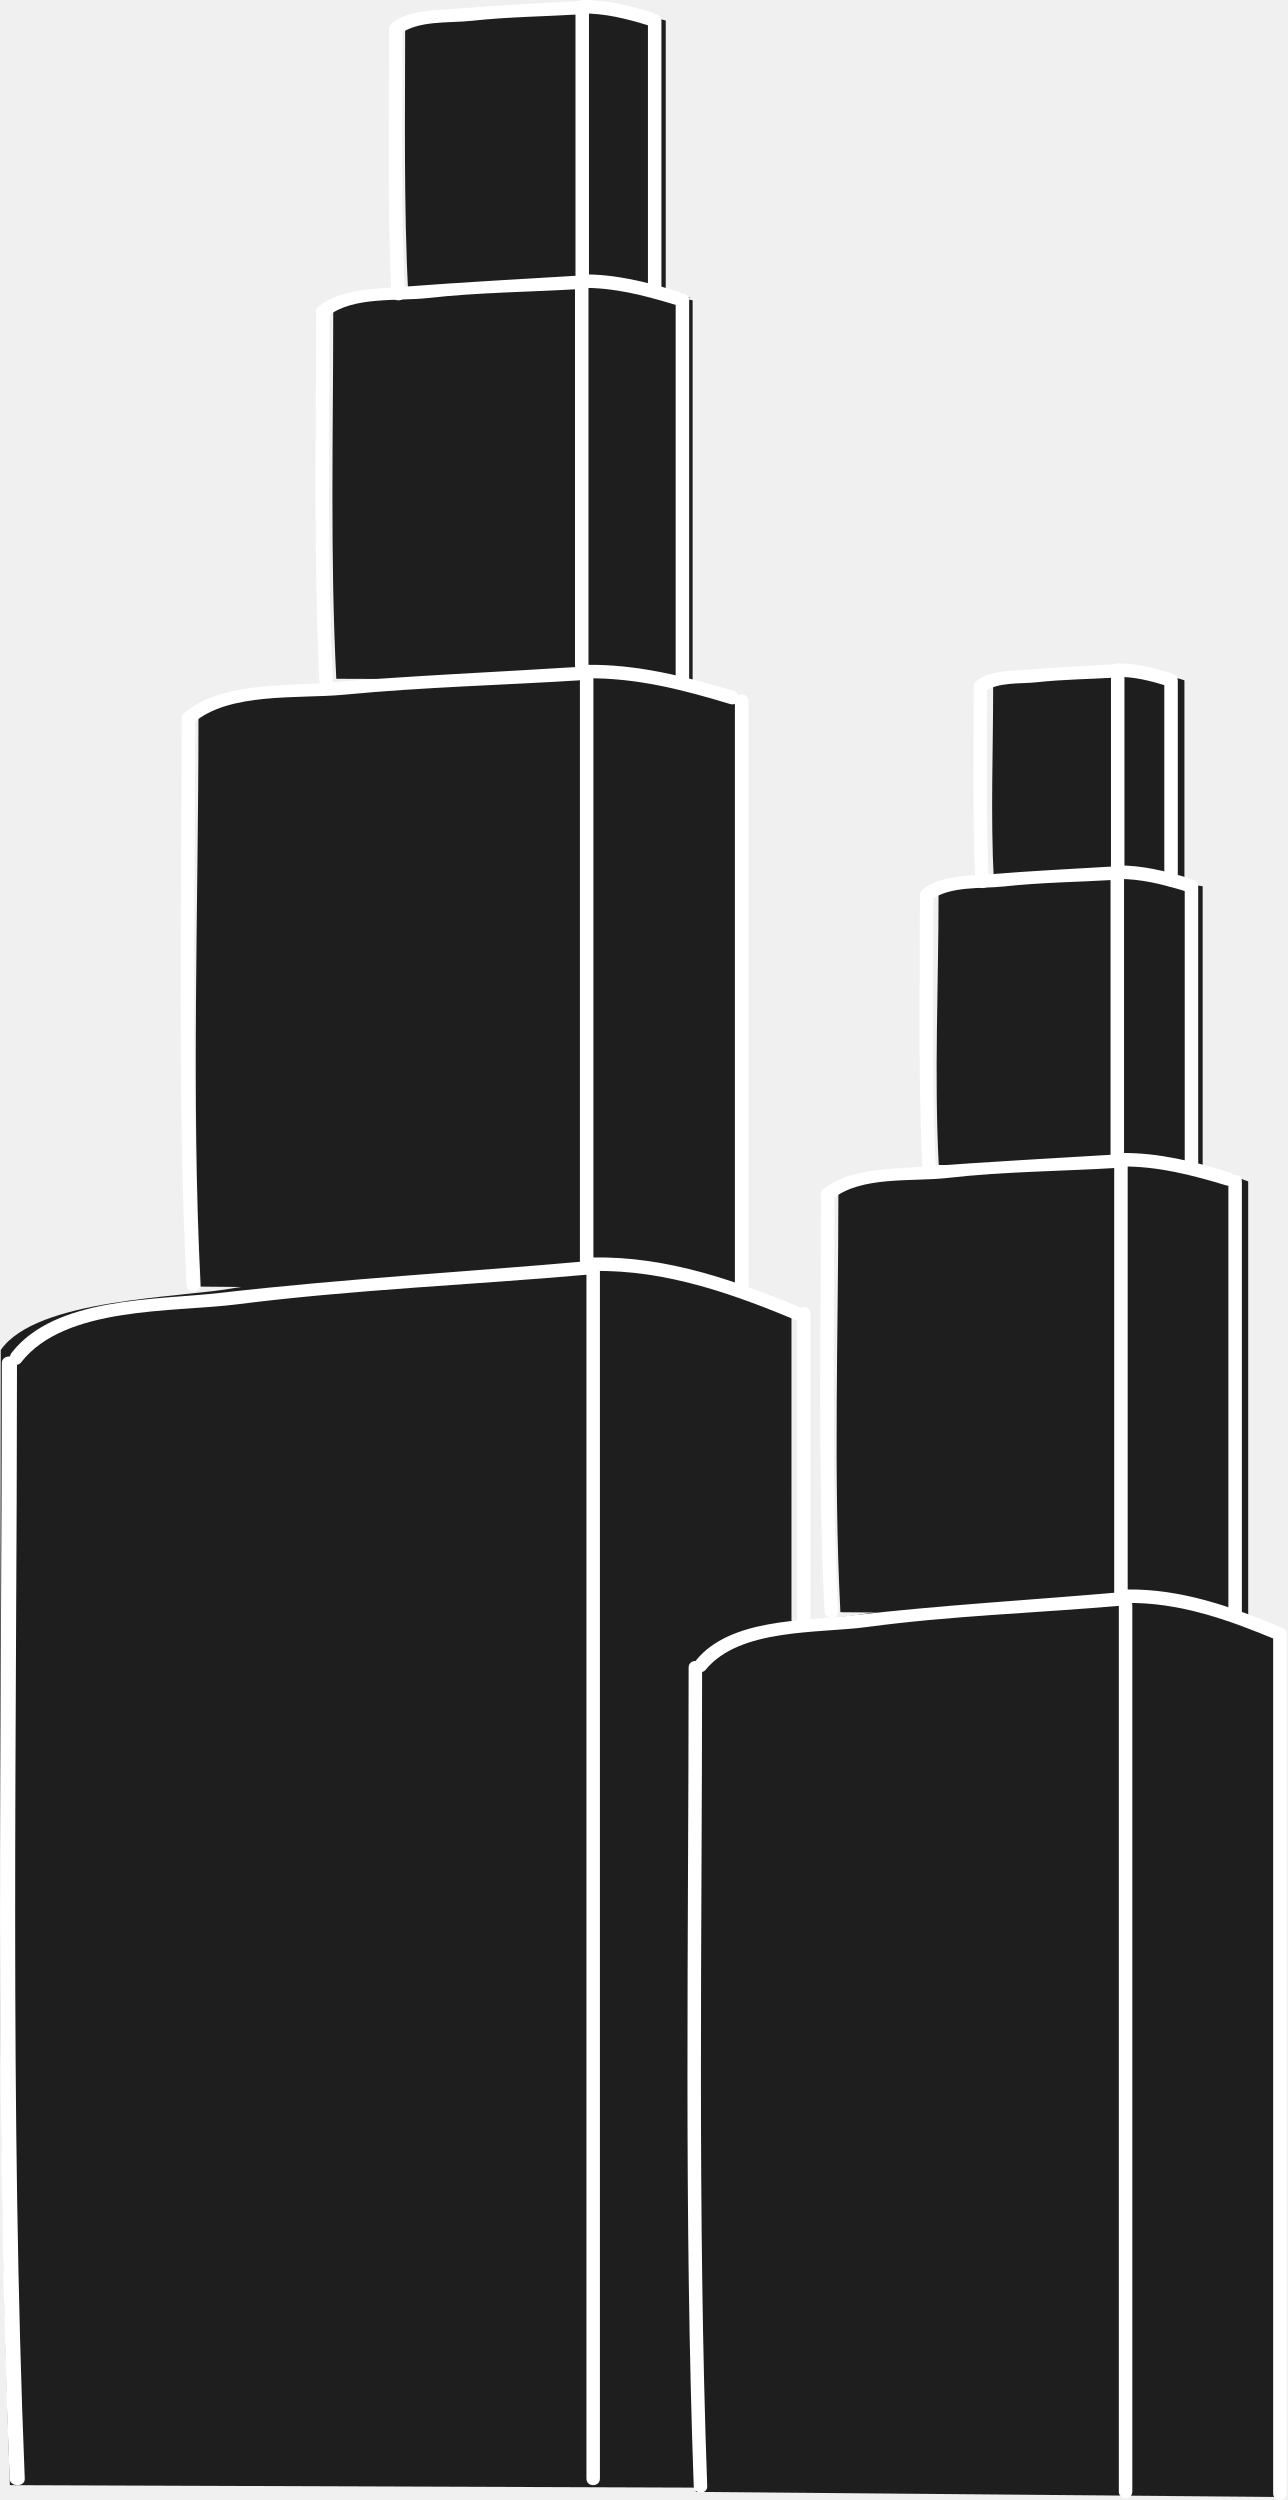
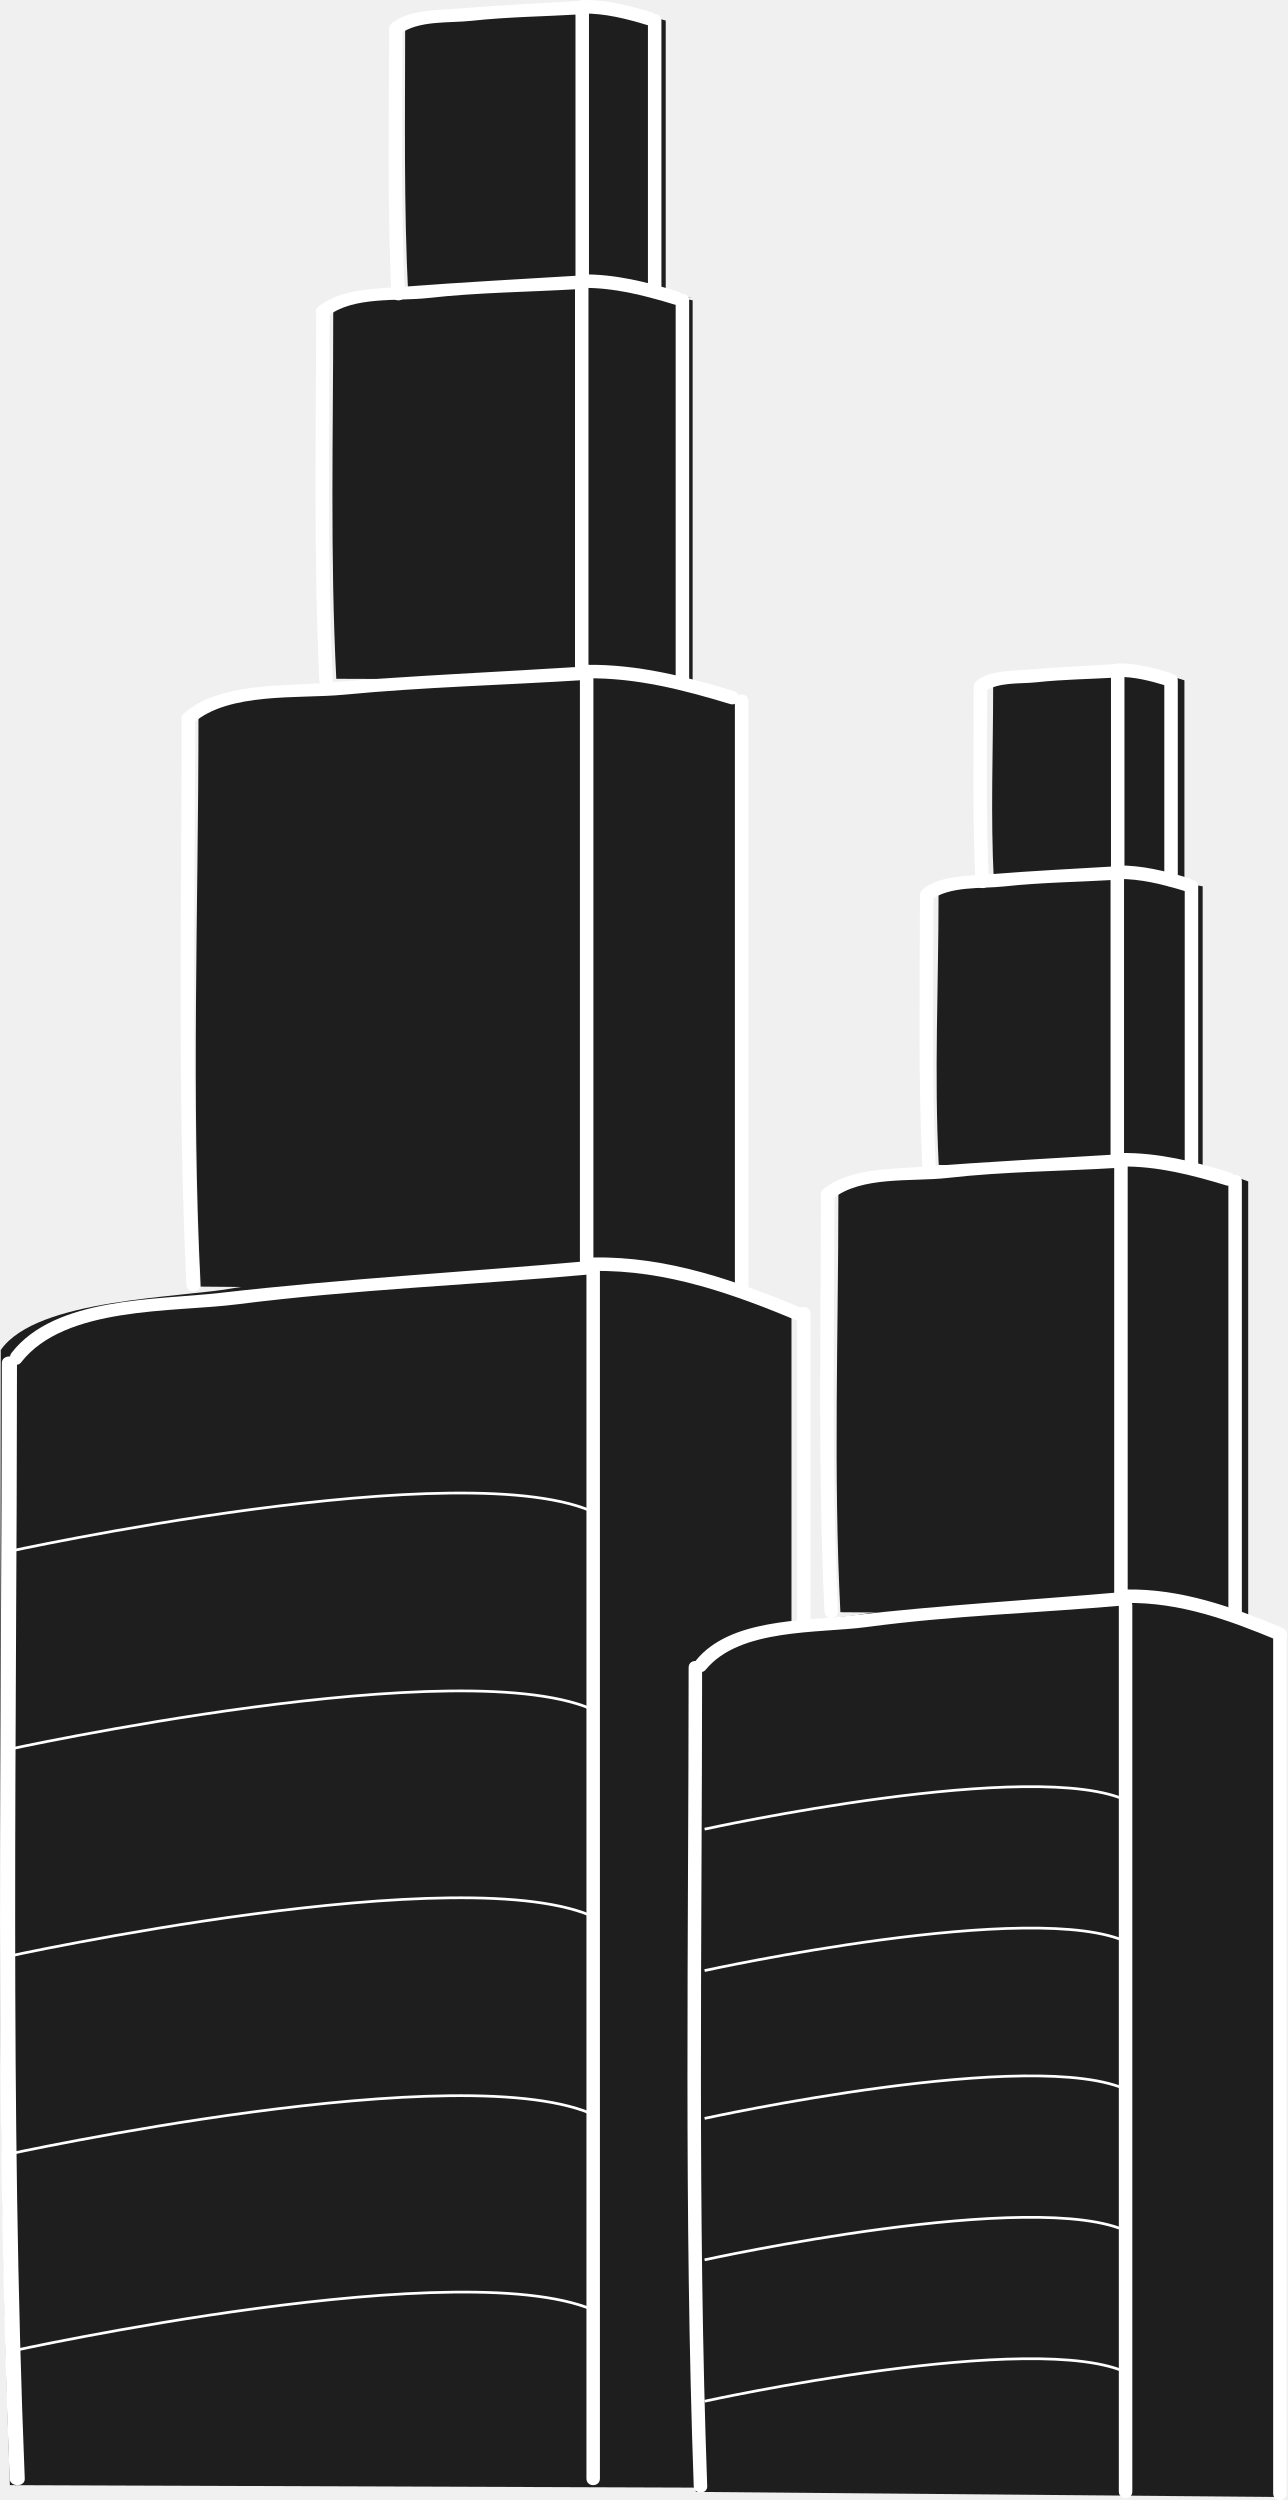
<svg xmlns="http://www.w3.org/2000/svg" width="260" height="505" viewBox="0 0 260 505" fill="none">
  <path d="M2.003 502C-0.789 425.878 0.153 348.825 0.153 273.4V272.703C7.413 262.225 36.477 262.225 47.64 260.132C70.662 256.64 93.706 256.64 116.033 254.543L116.742 253.845C131.393 253.146 146.467 258.733 159.724 264.321L159.879 265.719C159.877 344.633 159.877 502.569 159.877 502.569" fill="#1E1E1E" />
  <path d="M40.538 259.894C38.609 221.739 40.088 183.259 40.088 145.455V145.107C43.718 139.856 64.889 139.856 72.595 138.806C88.492 137.056 104.263 137.056 119.676 136.006L120.093 135.657C130.209 135.308 140.025 138.108 149.176 140.908L150.802 141.609C150.802 181.161 150.802 260.926 150.802 260.926" fill="#1E1E1E" />
  <path d="M139.913 137.374C139.913 137.374 139.913 86.359 139.913 60.652L118.991 57.013C108.972 57.694 98.786 57.694 88.457 58.831C83.449 59.515 69.128 59.515 67.313 62.927V63.154C67.313 87.722 66.674 112.321 67.929 137.117" fill="#1E1E1E" />
  <path d="M82.46 59.514C81.556 41.658 81.839 23.641 81.839 5.95V5.785C83.654 3.327 93.392 3.327 96.999 2.836C104.439 2.017 111.791 2.017 119.006 1.526L119.191 1.363C123.923 1.197 128.976 2.509 133.256 3.821L134.478 4.148C134.478 22.408 134.478 59.249 134.478 59.249" fill="#1E1E1E" />
-   <path d="M120.574 56.79C127.147 56.561 133.721 58.382 139.669 60.202Z" fill="#1E1E1E" />
-   <path d="M3.159 502.604C0.368 426.482 1.762 350.358 1.762 274.934Z" fill="#1E1E1E" />
+   <path d="M120.574 56.79C127.147 56.561 133.721 58.382 139.669 60.202L120.574 56.79Z" fill="#1E1E1E" />
+   <path d="M3.159 502.604C0.368 426.482 1.762 350.358 1.762 274.934L3.159 502.604Z" fill="#1E1E1E" />
  <path d="M5.002 500.698C1.949 425.593 3.409 350.439 3.432 275.306C3.432 273.565 0.373 273.565 0.373 275.306C0.348 350.439 -1.112 425.593 1.943 500.698C2.012 502.431 5.071 502.437 5.002 500.698Z" fill="white" />
  <path d="M3.317 274.24C10.294 263.762 39.596 263.762 50.758 261.669C73.782 258.177 96.805 258.177 119.13 256.081" fill="#1E1E1E" />
  <path d="M4.264 275.198C13.099 263.802 34.958 265.114 47.863 263.479C71.578 260.472 95.319 259.564 119.113 257.438C120.846 257.283 120.862 254.556 119.113 254.713C94.181 256.94 69.322 258.306 44.449 261.166C31.58 262.643 11.15 261.906 2.338 273.272C1.276 274.642 3.187 276.586 4.264 275.198Z" fill="white" />
  <path d="M118.462 256.083C118.462 337.613 118.462 419.144 118.462 500.674C118.462 502.442 121.184 502.442 121.184 500.674C121.184 419.144 121.184 337.613 121.184 256.083C121.184 254.313 118.462 254.313 118.462 256.083Z" fill="white" />
  <path d="M161.003 265.318C161.003 344.234 161.003 423.151 161.003 502.067C161.003 503.826 163.726 503.826 163.726 502.067C163.726 423.151 163.726 344.234 163.726 265.318C163.726 263.561 161.003 263.561 161.003 265.318Z" fill="white" />
-   <path d="M119.797 255.377C134.446 254.677 149.099 260.264 162.355 265.853Z" fill="#1E1E1E" />
+   <path d="M119.797 255.377C134.446 254.677 149.099 260.264 162.355 265.853L119.797 255.377Z" fill="#1E1E1E" />
  <path d="M119.795 256.739C134.731 256.473 148.407 261.492 161.991 267.166C163.612 267.842 164.309 265.204 162.714 264.537C148.907 258.77 134.942 253.744 119.795 254.013C118.042 254.046 118.038 256.771 119.795 256.739Z" fill="white" />
-   <path d="M39.016 259.562C37.087 221.407 38.054 183.256 38.054 145.45Z" fill="#1E1E1E" />
+   <path d="M39.016 259.562C37.087 221.407 38.054 183.256 38.054 145.45L39.016 259.562Z" fill="#1E1E1E" />
  <path d="M40.386 259.563C38.553 221.547 39.395 183.496 39.424 145.452C39.426 143.693 36.703 143.695 36.701 145.452C36.672 183.494 35.832 221.547 37.663 259.563C37.748 261.313 40.471 261.322 40.386 259.563Z" fill="white" />
  <path d="M38.065 145.111C42.88 139.86 63.111 139.86 70.818 138.81C86.712 137.06 102.607 137.06 118.02 136.01" fill="#1E1E1E" />
  <path d="M39.029 146.069C46.206 139.753 60.425 141.198 69.424 140.335C85.602 138.783 101.808 138.398 118.02 137.368C119.765 137.257 119.775 134.53 118.02 134.643C100.677 135.742 83.371 136.474 66.05 137.909C57.18 138.643 44.257 137.849 37.103 144.143C35.784 145.304 37.715 147.224 39.029 146.069Z" fill="white" />
  <path d="M117.143 136.004C117.143 175.776 117.143 215.546 117.143 255.317C117.143 257.076 119.866 257.076 119.866 255.317C119.866 215.546 119.866 175.776 119.866 136.004C119.866 134.245 117.143 134.245 117.143 136.004Z" fill="white" />
  <path d="M148.448 141.606C148.448 181.16 148.448 220.712 148.448 260.265C148.448 262.024 151.17 262.024 151.17 260.265C151.17 220.712 151.17 181.16 151.17 141.606C151.17 139.847 148.448 139.847 148.448 141.606Z" fill="white" />
-   <path d="M118.496 135.665C128.609 135.316 138.726 138.116 147.878 140.916Z" fill="#1E1E1E" />
+   <path d="M118.496 135.665C128.609 135.316 138.726 138.116 147.878 140.916L118.496 135.665Z" fill="#1E1E1E" />
  <path d="M118.495 137.02C128.505 136.891 138.008 139.338 147.514 142.222C149.198 142.73 149.913 140.101 148.236 139.593C138.5 136.642 128.732 134.164 118.493 134.295C116.74 134.316 116.738 137.042 118.495 137.02Z" fill="white" />
-   <path d="M65.864 137.319C64.612 112.524 65.238 87.728 65.238 63.16Z" fill="#1E1E1E" />
+   <path d="M65.864 137.319C64.612 112.524 65.238 87.728 65.238 63.16L65.864 137.319Z" fill="#1E1E1E" />
  <path d="M67.22 137.318C66.058 112.608 66.567 87.882 66.594 63.158C66.596 61.399 63.873 61.401 63.871 63.158C63.842 87.882 63.336 112.61 64.498 137.318C64.579 139.067 67.303 139.076 67.22 137.318Z" fill="white" />
  <path d="M65.242 62.936C68.373 59.524 81.522 59.524 86.529 58.841C96.859 57.703 107.19 57.703 117.205 57.022" fill="#1E1E1E" />
  <path d="M66.188 63.892C71.303 59.801 80.331 60.893 86.511 60.197C96.692 59.051 106.969 59.002 117.188 58.378C118.932 58.271 118.943 55.546 117.188 55.653C105.281 56.378 93.403 57.014 81.513 57.92C75.855 58.349 68.898 58.26 64.263 61.967C62.89 63.062 64.832 64.977 66.188 63.892Z" fill="white" />
  <path d="M116.149 57.015C116.149 82.862 116.149 108.708 116.149 134.555C116.149 136.313 118.871 136.313 118.871 134.555C118.871 108.708 118.871 82.862 118.871 57.015C118.871 55.257 116.149 55.257 116.149 57.015Z" fill="white" />
  <path d="M136.485 60.653C136.485 86.358 136.485 112.064 136.485 137.769C136.485 139.528 139.207 139.528 139.207 137.769C139.207 112.064 139.207 86.358 139.207 60.653C139.207 58.896 136.485 58.896 136.485 60.653Z" fill="white" />
-   <path d="M117.523 56.8C124.096 56.571 130.67 58.391 136.618 60.212Z" fill="#1E1E1E" />
+   <path d="M117.523 56.8C124.096 56.571 130.67 58.391 136.618 60.212L117.523 56.8Z" fill="#1E1E1E" />
  <path d="M117.511 58.153C123.975 58.067 130.104 59.653 136.242 61.517C137.927 62.028 138.64 59.397 136.965 58.889C130.599 56.957 124.205 55.342 117.509 55.429C115.756 55.449 115.754 58.175 117.511 58.153Z" fill="white" />
-   <path d="M80.429 59.365C79.525 41.511 79.977 23.654 79.977 5.961Z" fill="#1E1E1E" />
+   <path d="M80.429 59.365C79.525 41.511 79.977 23.654 79.977 5.961L80.429 59.365Z" fill="#1E1E1E" />
  <path d="M81.772 59.355C80.959 41.56 81.291 23.759 81.32 5.951C81.324 4.192 78.602 4.194 78.598 5.951C78.569 23.759 78.237 41.56 79.05 59.355C79.13 61.105 81.852 61.112 81.772 59.355Z" fill="white" />
  <path d="M79.947 5.794C82.202 3.336 91.671 3.336 95.275 2.845C102.715 2.026 110.153 2.026 117.366 1.535" fill="#1E1E1E" />
  <path d="M80.637 6.965C84.5 4.04 90.644 4.709 95.278 4.202C102.614 3.402 110.006 3.333 117.368 2.892C119.113 2.787 119.123 0.061 117.368 0.167C109.072 0.664 100.799 1.059 92.517 1.734C88.239 2.083 82.844 1.898 79.261 4.611C77.88 5.657 79.234 8.026 80.637 6.965Z" fill="white" />
  <path d="M116.249 1.529C116.249 20.141 116.249 38.753 116.249 57.365C116.249 59.124 118.971 59.124 118.971 57.365C118.971 38.753 118.971 20.141 118.971 1.529C118.971 -0.228 116.249 -0.228 116.249 1.529Z" fill="white" />
  <path d="M130.884 4.149C130.884 22.408 130.884 40.67 130.884 58.928C130.884 60.686 133.607 60.686 133.607 58.928C133.607 40.668 133.607 22.407 133.607 4.149C133.607 2.39 130.884 2.39 130.884 4.149Z" fill="white" />
-   <path d="M117.59 1.366C122.32 1.201 127.057 2.513 131.337 3.824Z" fill="#1E1E1E" />
+   <path d="M117.59 1.366C122.32 1.201 127.057 2.513 131.337 3.824L117.59 1.366Z" fill="#1E1E1E" />
  <path d="M117.606 2.728C122.227 2.668 126.603 3.805 130.991 5.137C132.676 5.648 133.389 3.017 131.714 2.508C127.1 1.107 122.457 -0.061 117.606 0.002C115.85 0.024 115.849 2.75 117.606 2.728Z" fill="white" />
  <path d="M140.563 503.365C138.478 447.306 139.917 391.254 139.917 335.71V335.197C145.436 327.481 166.709 327.481 175.041 325.937C192.227 323.368 209.267 323.368 225.931 321.822L226.38 321.307C237.317 320.793 248.111 324.908 258.003 329.024L257.659 330.052C257.659 388.167 257.659 504.386 257.659 504.386" fill="#1E1E1E" />
  <path d="M169.759 325.667C168.322 297.569 169.352 269.325 169.352 241.484V241.227C173.031 237.359 187.729 237.359 193.482 236.585C205.346 235.297 217.052 235.297 228.556 234.523L228.834 234.265C236.384 234.007 243.903 236.071 250.732 238.131L252.138 238.647C252.138 267.774 252.138 326.328 252.138 326.328" fill="#1E1E1E" />
  <path d="M242.938 235.487C242.938 235.487 242.938 197.967 242.938 179.035L227.646 176.355C220.17 176.856 212.822 176.856 205.112 177.694C201.375 178.195 191.426 178.195 189.586 180.71V180.877C189.586 198.97 188.689 217.06 189.625 235.322" fill="#1E1E1E" />
  <path d="M200.753 177.868C200.078 164.717 200.617 151.778 200.617 138.749V138.629C202.457 136.819 209.051 136.819 211.742 136.458C217.294 135.854 222.687 135.854 228.07 135.493L228.158 135.375C231.692 135.253 235.305 136.22 238.501 137.183L239.252 137.424C239.252 150.871 239.252 177.35 239.252 177.35" fill="#1E1E1E" />
-   <path d="M227.948 176.188C232.788 176.021 237.629 177.362 242.009 178.703Z" fill="#1E1E1E" />
-   <path d="M141.499 504C139.441 448.109 140.47 392.216 140.47 336.838Z" fill="#1E1E1E" />
+   <path d="M227.948 176.188C232.788 176.021 237.629 177.362 242.009 178.703L227.948 176.188Z" fill="#1E1E1E" />
+   <path d="M141.499 504C139.441 448.109 140.47 392.216 140.47 336.838L141.499 504Z" fill="#1E1E1E" />
  <path d="M142.856 502.2C140.869 447.092 141.805 391.95 141.827 336.822C141.827 335.087 139.104 335.087 139.104 336.822C139.083 391.951 138.148 447.092 140.134 502.2C140.195 503.928 142.918 503.933 142.856 502.2Z" fill="white" />
  <path d="M141.587 336.322C146.726 328.608 168.305 328.608 176.527 327.064C193.481 324.493 210.436 324.493 226.875 322.948" fill="#1E1E1E" />
  <path d="M142.55 337.284C149.424 328.868 165.327 329.971 175.121 328.658C192.33 326.348 209.596 325.827 226.875 324.31C228.611 324.157 228.625 321.43 226.875 321.584C208.462 323.201 190.115 324.223 171.751 326.352C161.984 327.484 147.458 326.99 140.626 335.356C139.524 336.706 141.439 338.645 142.55 337.284Z" fill="white" />
  <path d="M226.003 324.319C226.003 383.98 226.003 443.639 226.003 503.3C226.003 505.057 228.726 505.057 228.726 503.3C228.726 443.639 228.726 383.98 228.726 324.319C228.726 322.56 226.003 322.56 226.003 324.319Z" fill="white" />
  <path d="M257.179 331.168C257.179 388.677 257.179 446.187 257.179 503.696C257.179 505.435 259.901 505.435 259.901 503.696C259.901 446.187 259.901 388.677 259.901 331.168C259.901 329.427 257.179 329.427 257.179 331.168Z" fill="white" />
-   <path d="M227.405 322.443C238.194 321.93 248.986 326.044 258.747 330.157Z" fill="#1E1E1E" />
+   <path d="M227.405 322.443C238.194 321.93 248.986 326.044 258.747 330.157L227.405 322.443Z" fill="#1E1E1E" />
  <path d="M227.392 323.801C238.356 323.608 248.397 327.304 258.371 331.468C259.992 332.144 260.689 329.506 259.093 328.839C248.895 324.582 238.578 320.879 227.39 321.077C225.638 321.106 225.635 323.832 227.392 323.801Z" fill="white" />
-   <path d="M167.913 325.531C166.494 297.432 167.204 269.336 167.204 241.494Z" fill="#1E1E1E" />
+   <path d="M167.913 325.531C166.494 297.432 167.204 269.336 167.204 241.494L167.913 325.531Z" fill="#1E1E1E" />
  <path d="M169.265 325.523C167.939 297.525 168.528 269.505 168.556 241.486C168.558 239.728 165.835 239.729 165.833 241.486C165.804 269.505 165.214 297.525 166.543 325.523C166.626 327.272 169.349 327.28 169.265 325.523Z" fill="white" />
  <path d="M167.204 241.233C170.751 237.364 185.651 237.364 191.325 236.591C203.03 235.302 214.735 235.302 226.086 234.528" fill="#1E1E1E" />
  <path d="M168.16 242.193C173.912 237.491 184.309 238.748 191.318 237.951C202.851 236.635 214.502 236.605 226.08 235.889C227.824 235.78 227.835 233.054 226.08 233.163C212.761 233.986 199.473 234.671 186.169 235.694C179.751 236.188 171.482 235.978 166.236 240.267C164.875 241.379 166.813 243.296 168.16 242.193Z" fill="white" />
  <path d="M225.069 234.528C225.069 263.816 225.069 293.106 225.069 322.394C225.069 324.153 227.792 324.153 227.792 322.394C227.792 293.106 227.792 263.816 227.792 234.528C227.792 232.769 225.069 232.769 225.069 234.528Z" fill="white" />
  <path d="M248.132 238.651C248.132 267.779 248.132 296.908 248.132 326.038C248.132 327.797 250.855 327.797 250.855 326.038C250.855 296.91 250.855 267.781 250.855 238.651C250.855 236.892 248.132 236.892 248.132 238.651Z" fill="white" />
-   <path d="M226.423 234.267C233.872 234.009 241.321 236.073 248.06 238.133Z" fill="#1E1E1E" />
+   <path d="M226.423 234.267C233.872 234.009 241.321 236.073 248.06 238.133L226.423 234.267Z" fill="#1E1E1E" />
  <path d="M226.426 235.631C233.766 235.536 240.73 237.335 247.702 239.45C249.386 239.958 250.101 237.329 248.424 236.821C241.224 234.64 233.996 232.809 226.426 232.907C224.671 232.929 224.669 235.654 226.426 235.631Z" fill="white" />
-   <path d="M187.664 235.497C186.74 217.235 187.201 198.974 187.201 180.881Z" fill="#1E1E1E" />
+   <path d="M187.664 235.497C186.74 217.235 187.201 198.974 187.201 180.881L187.664 235.497Z" fill="#1E1E1E" />
  <path d="M189.019 235.494C188.182 217.294 188.529 199.089 188.556 180.878C188.558 179.119 185.836 179.121 185.834 180.878C185.807 199.087 185.46 217.294 186.297 235.494C186.375 237.243 189.099 237.252 189.019 235.494Z" fill="white" />
  <path d="M187.224 180.717C189.531 178.203 199.213 178.203 202.901 177.701C210.508 176.864 218.116 176.864 225.493 176.362" fill="#1E1E1E" />
  <path d="M187.905 181.886C191.86 178.89 198.149 179.574 202.893 179.056C210.397 178.238 217.958 178.171 225.485 177.717C227.23 177.611 227.24 174.884 225.485 174.991C217 175.502 208.54 175.905 200.069 176.596C195.699 176.952 190.188 176.763 186.529 179.534C185.148 180.578 186.502 182.947 187.905 181.886Z" fill="white" />
  <path d="M224.331 176.357C224.331 195.392 224.331 214.426 224.331 233.461C224.331 235.22 227.054 235.22 227.054 233.461C227.054 214.426 227.054 195.392 227.054 176.357C227.054 174.598 224.331 174.598 224.331 176.357Z" fill="white" />
  <path d="M239.315 179.035C239.315 197.967 239.315 216.897 239.315 235.829C239.315 237.588 242.037 237.588 242.037 235.829C242.037 216.897 242.037 197.967 242.037 179.035C242.037 177.276 239.315 177.276 239.315 179.035Z" fill="white" />
-   <path d="M225.706 176.189C230.547 176.022 235.388 177.363 239.767 178.704Z" fill="#1E1E1E" />
+   <path d="M225.706 176.189C230.547 176.022 235.388 177.363 239.767 178.704L225.706 176.189Z" fill="#1E1E1E" />
  <path d="M225.705 177.55C230.433 177.49 234.913 178.652 239.405 180.015C241.089 180.526 241.803 177.895 240.127 177.386C235.41 175.956 230.666 174.761 225.705 174.824C223.95 174.848 223.948 177.573 225.705 177.55Z" fill="white" />
-   <path d="M198.409 178.082C197.743 164.931 198.075 151.78 198.075 138.753Z" fill="#1E1E1E" />
+   <path d="M198.409 178.082C197.743 164.931 198.075 151.78 198.075 138.753L198.409 178.082Z" fill="#1E1E1E" />
  <path d="M199.748 178.079C199.158 164.972 199.393 151.863 199.414 138.751C199.418 136.992 196.695 136.994 196.692 138.751C196.668 151.865 196.434 164.974 197.026 178.079C197.104 179.828 199.828 179.838 199.748 178.079Z" fill="white" />
  <path d="M198.062 138.64C199.723 136.83 206.696 136.83 209.352 136.469C214.829 135.865 220.309 135.865 225.62 135.504" fill="#1E1E1E" />
  <path d="M198.75 139.808C201.538 137.697 206.005 138.187 209.352 137.822C214.756 137.233 220.201 137.183 225.62 136.857C227.365 136.752 227.376 134.025 225.62 134.132C219.511 134.501 213.418 134.79 207.317 135.289C204.105 135.551 200.065 135.418 197.375 137.455C195.995 138.5 197.349 140.869 198.75 139.808Z" fill="white" />
  <path d="M224.417 135.492C224.417 149.199 224.417 162.907 224.417 176.614C224.417 178.373 227.139 178.373 227.139 176.614C227.139 162.907 227.139 149.199 227.139 135.492C227.139 133.734 224.417 133.734 224.417 135.492Z" fill="white" />
  <path d="M235.19 137.423C235.19 150.87 235.19 164.319 235.19 177.765C235.19 179.524 237.912 179.524 237.912 177.765C237.912 164.319 237.912 150.87 237.912 137.423C237.912 135.666 235.19 135.666 235.19 137.423Z" fill="white" />
-   <path d="M225.774 135.379C229.259 135.257 232.748 136.224 235.899 137.187Z" fill="#1E1E1E" />
+   <path d="M225.774 135.379C229.259 135.257 232.748 136.224 235.899 137.187L225.774 135.379Z" fill="#1E1E1E" />
  <path d="M225.771 136.735C229.142 136.692 232.331 137.526 235.534 138.496C237.219 139.005 237.934 136.376 236.257 135.867C232.828 134.829 229.376 133.963 225.771 134.012C224.016 134.034 224.014 136.759 225.771 136.735Z" fill="white" />
+   <path d="M0.746 313.612C0.746 313.612 94.559 293.021 120.558 305.739" stroke="white" stroke-width="0.549" stroke-miterlimit="10" />
+   <path d="M0.746 353.584C0.746 353.584 94.559 332.993 120.558 345.711" stroke="white" stroke-width="0.549" stroke-miterlimit="10" />
+   <path d="M0.746 395.374C0.746 395.374 94.559 374.783 120.558 387.501" stroke="white" stroke-width="0.549" stroke-miterlimit="10" />
+   <path d="M0.746 435.343C0.746 435.343 94.559 414.752 120.558 427.47" stroke="white" stroke-width="0.549" stroke-miterlimit="10" />
+   <path d="M2.003 475C2.003 475 95.18 454.443 121.003 467.141" stroke="white" stroke-width="0.549" stroke-miterlimit="10" />
+   <path d="M142.329 369.491C142.329 369.491 209.373 354.775 227.954 363.865" stroke="white" stroke-width="0.549" stroke-miterlimit="10" />
+   <path d="M142.329 398.058C142.329 398.058 209.373 383.342 227.954 392.431" stroke="white" stroke-width="0.549" stroke-miterlimit="10" />
+   <path d="M142.329 427.919C142.329 427.919 209.373 413.204 227.954 422.293" stroke="white" stroke-width="0.549" stroke-miterlimit="10" />
+   <path d="M142.329 456.486C142.329 456.486 209.373 441.771 227.954 450.859" stroke="white" stroke-width="0.549" stroke-miterlimit="10" />
+   <path d="M142.329 485.05C142.329 485.05 209.373 470.335 227.954 479.423" stroke="white" stroke-width="0.549" stroke-miterlimit="10" />
</svg>
